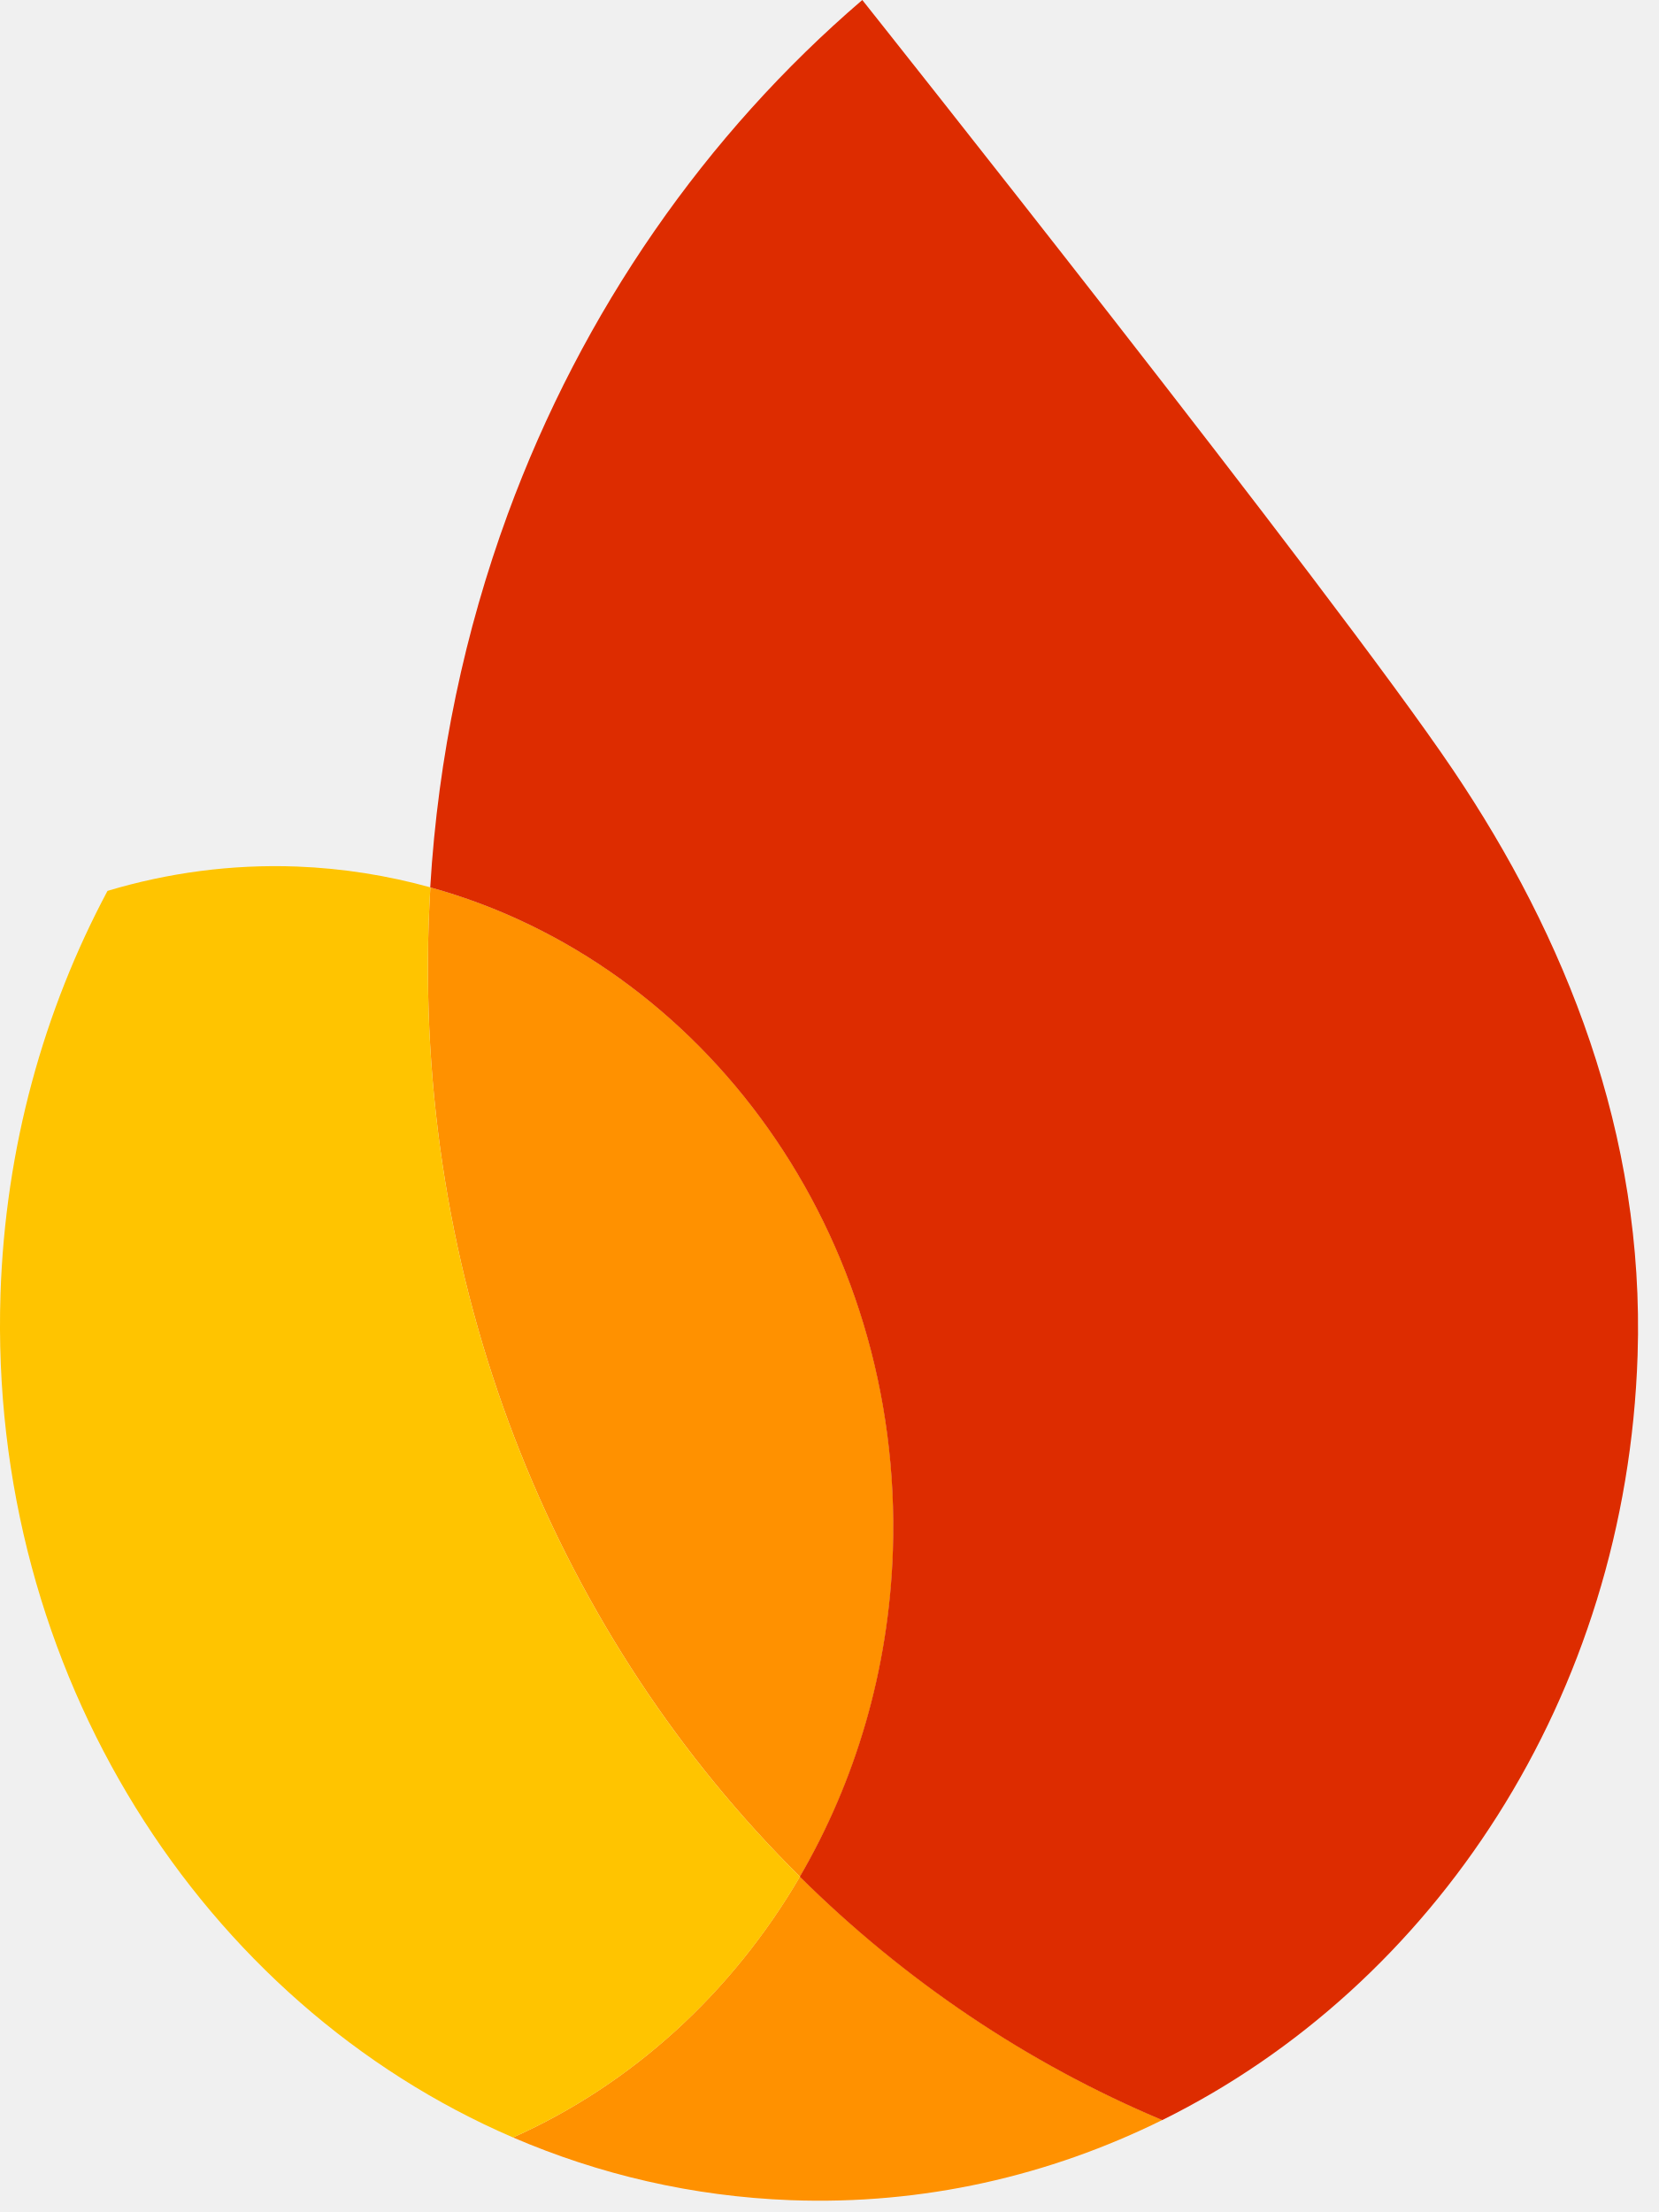
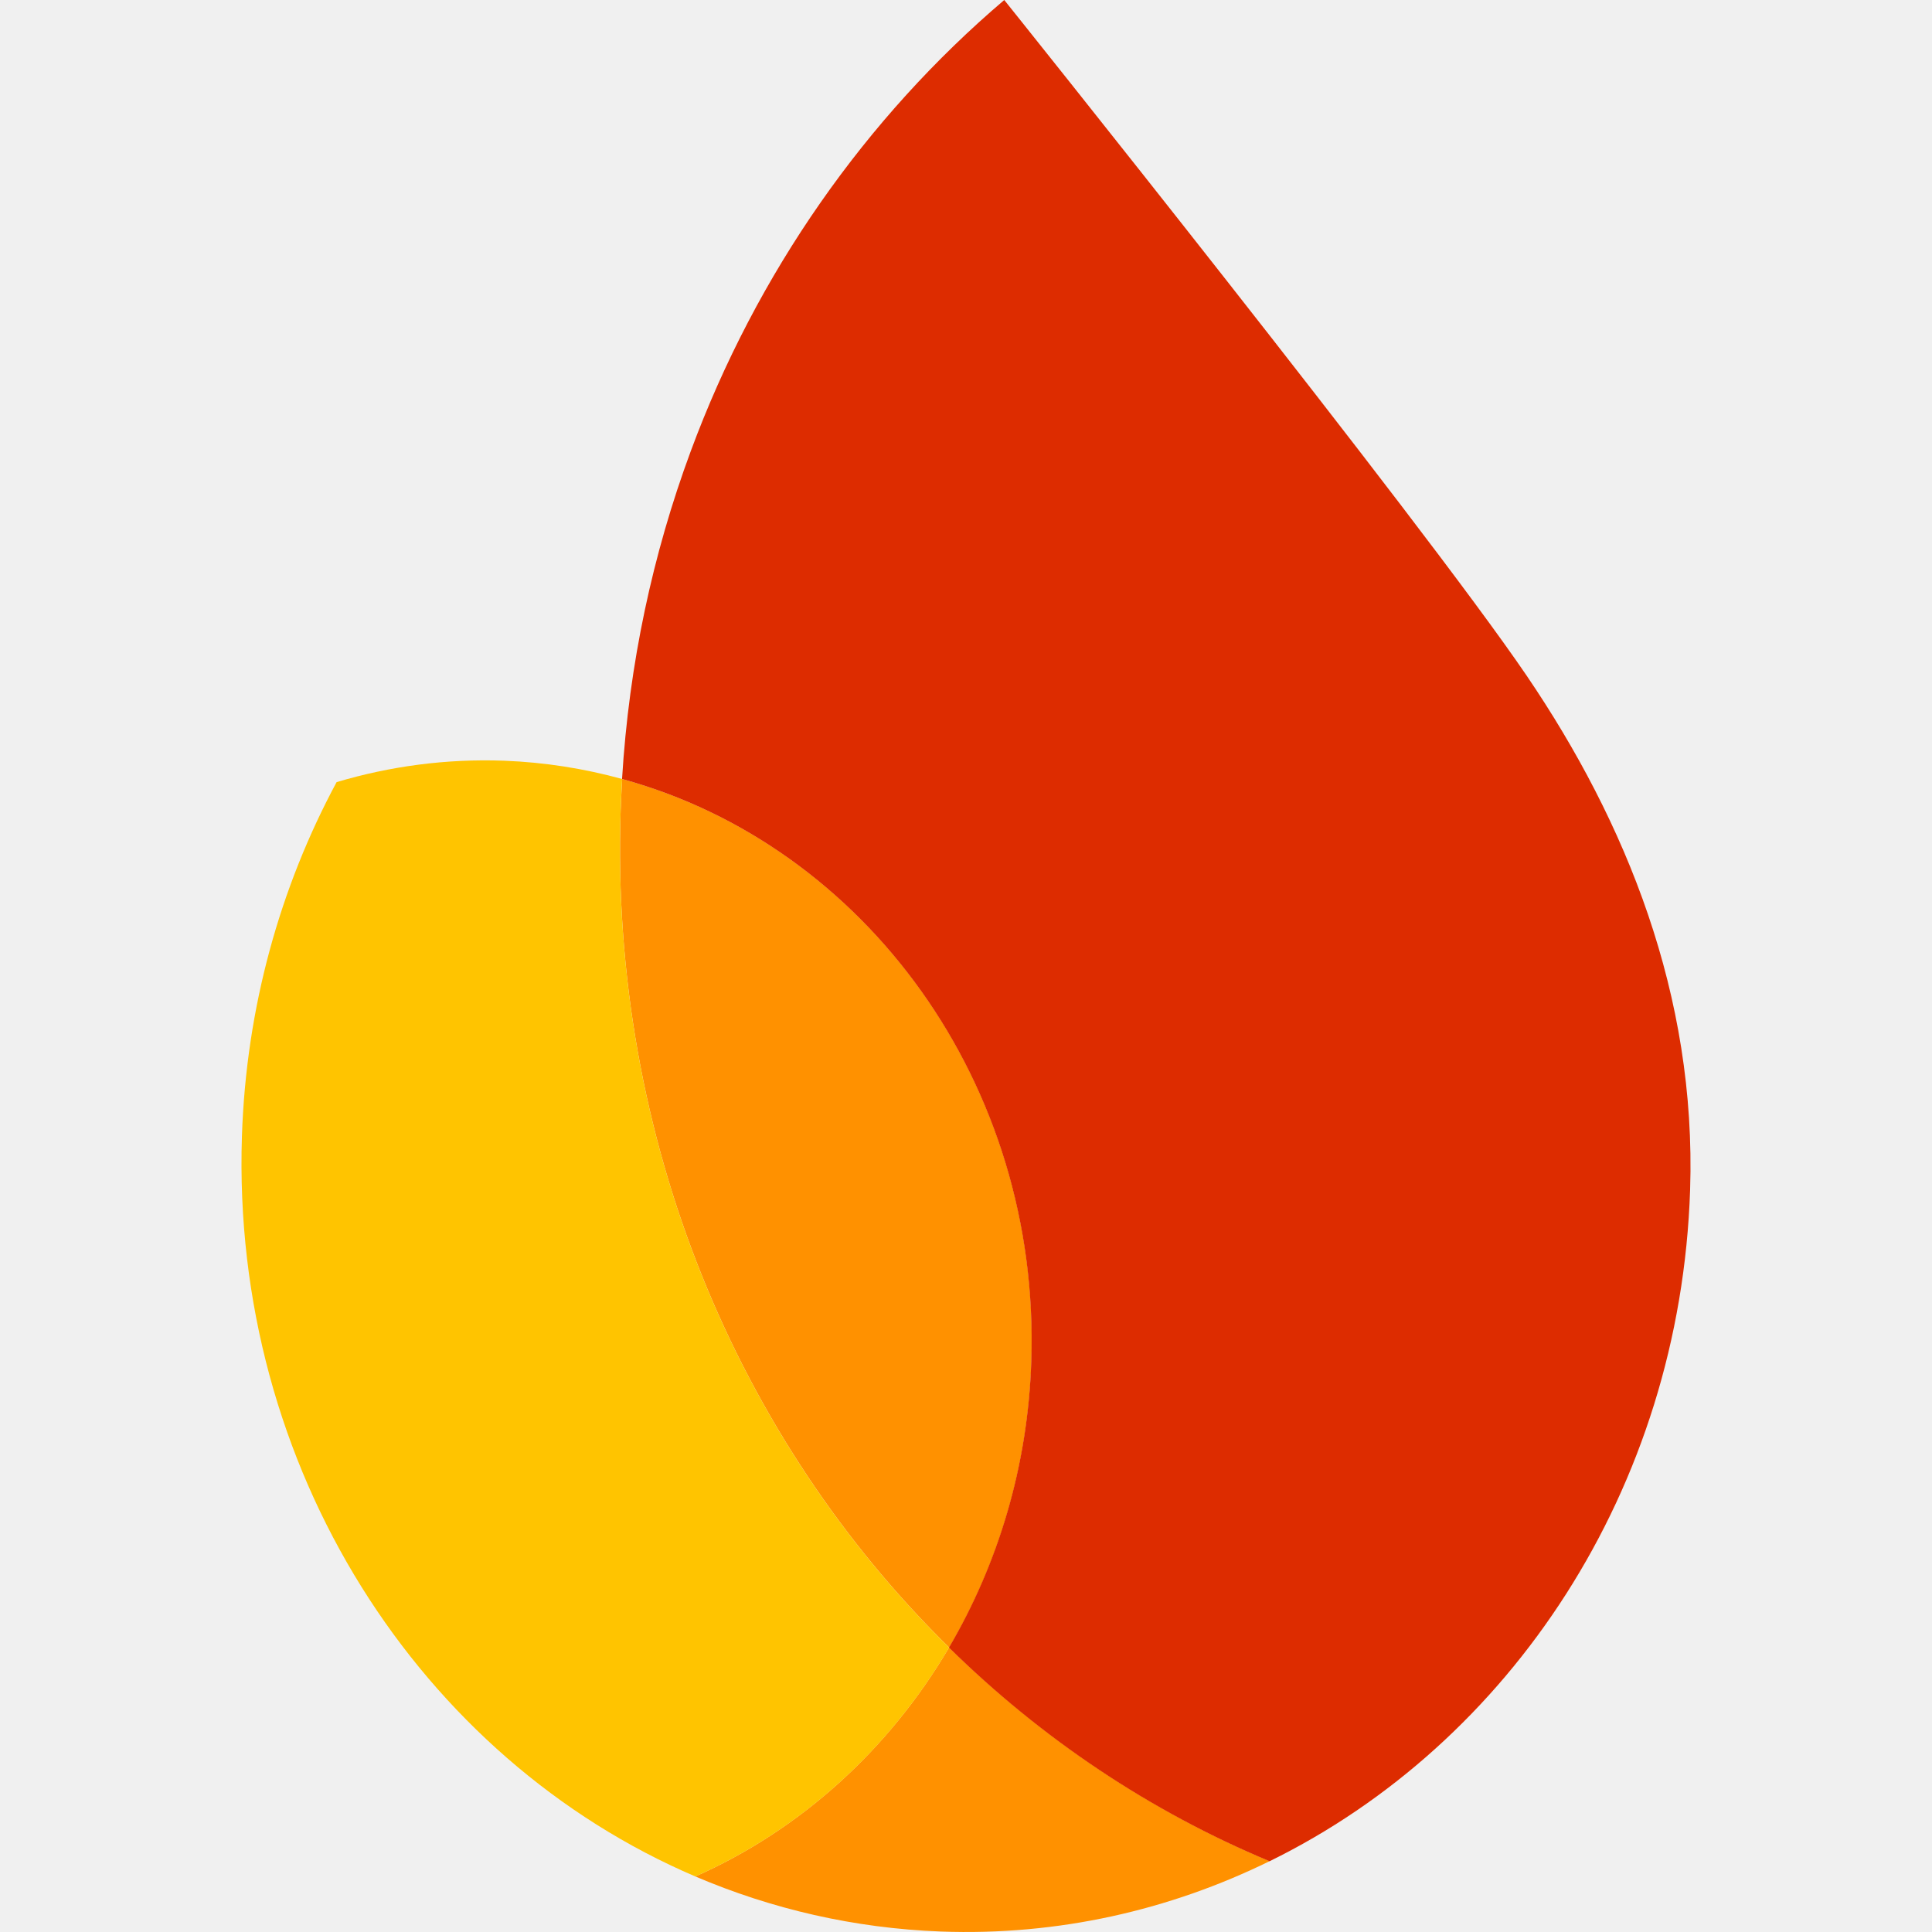
- <svg xmlns="http://www.w3.org/2000/svg" width="30" height="40" viewBox="0 0 30 40" fill="none">
-   <g clip-path="url(#clip0_103_2)">
-     <path d="M9.277 38.652C10.834 39.322 12.523 39.719 14.296 39.786C16.696 39.876 18.979 39.345 21.019 38.336C18.572 37.308 16.357 35.805 14.465 33.935C13.24 36.035 11.427 37.693 9.277 38.652Z" fill="#FF9100" />
-     <path d="M14.466 33.936C15.47 32.219 16.078 30.204 16.149 28.034C16.335 22.326 12.748 17.416 7.782 16.046C7.77 16.265 7.758 16.486 7.751 16.706C7.531 23.484 10.149 29.665 14.466 33.936Z" fill="#FF9100" />
-     <path d="M14.466 33.936C10.149 29.666 7.53 23.485 7.751 16.706C7.758 16.486 7.77 16.265 7.782 16.046C7.009 15.832 6.202 15.702 5.371 15.67C4.182 15.625 3.031 15.784 1.944 16.11C0.792 18.269 0.096 20.746 0.009 23.4C-0.215 30.249 3.66 36.232 9.277 38.652C11.427 37.694 13.24 36.037 14.466 33.936Z" fill="#FFC400" />
-     <path d="M15.593 0C12.766 2.423 10.532 5.618 9.181 9.299C8.408 11.408 7.922 13.672 7.78 16.046C12.745 17.416 16.333 22.326 16.146 28.035C16.075 30.205 15.465 32.218 14.463 33.937C16.353 35.809 18.57 37.31 21.017 38.338C25.928 35.91 29.412 30.686 29.613 24.506C29.744 20.502 28.306 16.933 26.274 13.921C24.128 10.736 15.593 0 15.593 0Z" fill="#DD2C00" />
-   </g>
-   <defs>
-     <clipPath id="clip0_103_2">
-       <rect width="30" height="40" fill="white" />
-     </clipPath>
-   </defs>
+ <svg xmlns="http://www.w3.org/2000/svg" width="40" height="40" viewBox="0 0 40 40" fill="none">
+   <path d="M14.396 38.85C15.973 39.523 17.683 39.923 19.479 39.99C21.909 40.08 24.221 39.547 26.287 38.533C23.809 37.499 21.565 35.988 19.649 34.109C18.409 36.22 16.573 37.886 14.396 38.85Z" fill="#FF9100" />
+   <path d="M19.651 34.11C20.668 32.384 21.283 30.359 21.355 28.178C21.544 22.441 17.91 17.505 12.881 16.128C12.869 16.349 12.858 16.571 12.85 16.791C12.627 23.605 15.278 29.817 19.651 34.11Z" fill="#FF9100" />
+   <path d="M19.65 34.11C15.278 29.818 12.626 23.606 12.85 16.791C12.857 16.571 12.869 16.349 12.881 16.128C12.098 15.913 11.281 15.782 10.44 15.75C9.235 15.705 8.07 15.865 6.969 16.193C5.802 18.363 5.097 20.853 5.009 23.52C4.783 30.404 8.707 36.418 14.396 38.85C16.573 37.887 18.409 36.222 19.65 34.11Z" fill="#FFC400" />
+   <path d="M20.792 0C17.929 2.436 15.666 5.647 14.299 9.347C13.515 11.466 13.023 13.742 12.879 16.128C17.908 17.505 21.541 22.441 21.352 28.179C21.281 30.36 20.662 32.383 19.647 34.111C21.562 35.993 23.807 37.502 26.285 38.535C31.259 36.095 34.788 30.843 34.992 24.632C35.124 20.607 33.667 17.02 31.61 13.992C29.436 10.791 20.792 0 20.792 0Z" fill="#DD2C00" />
</svg>
